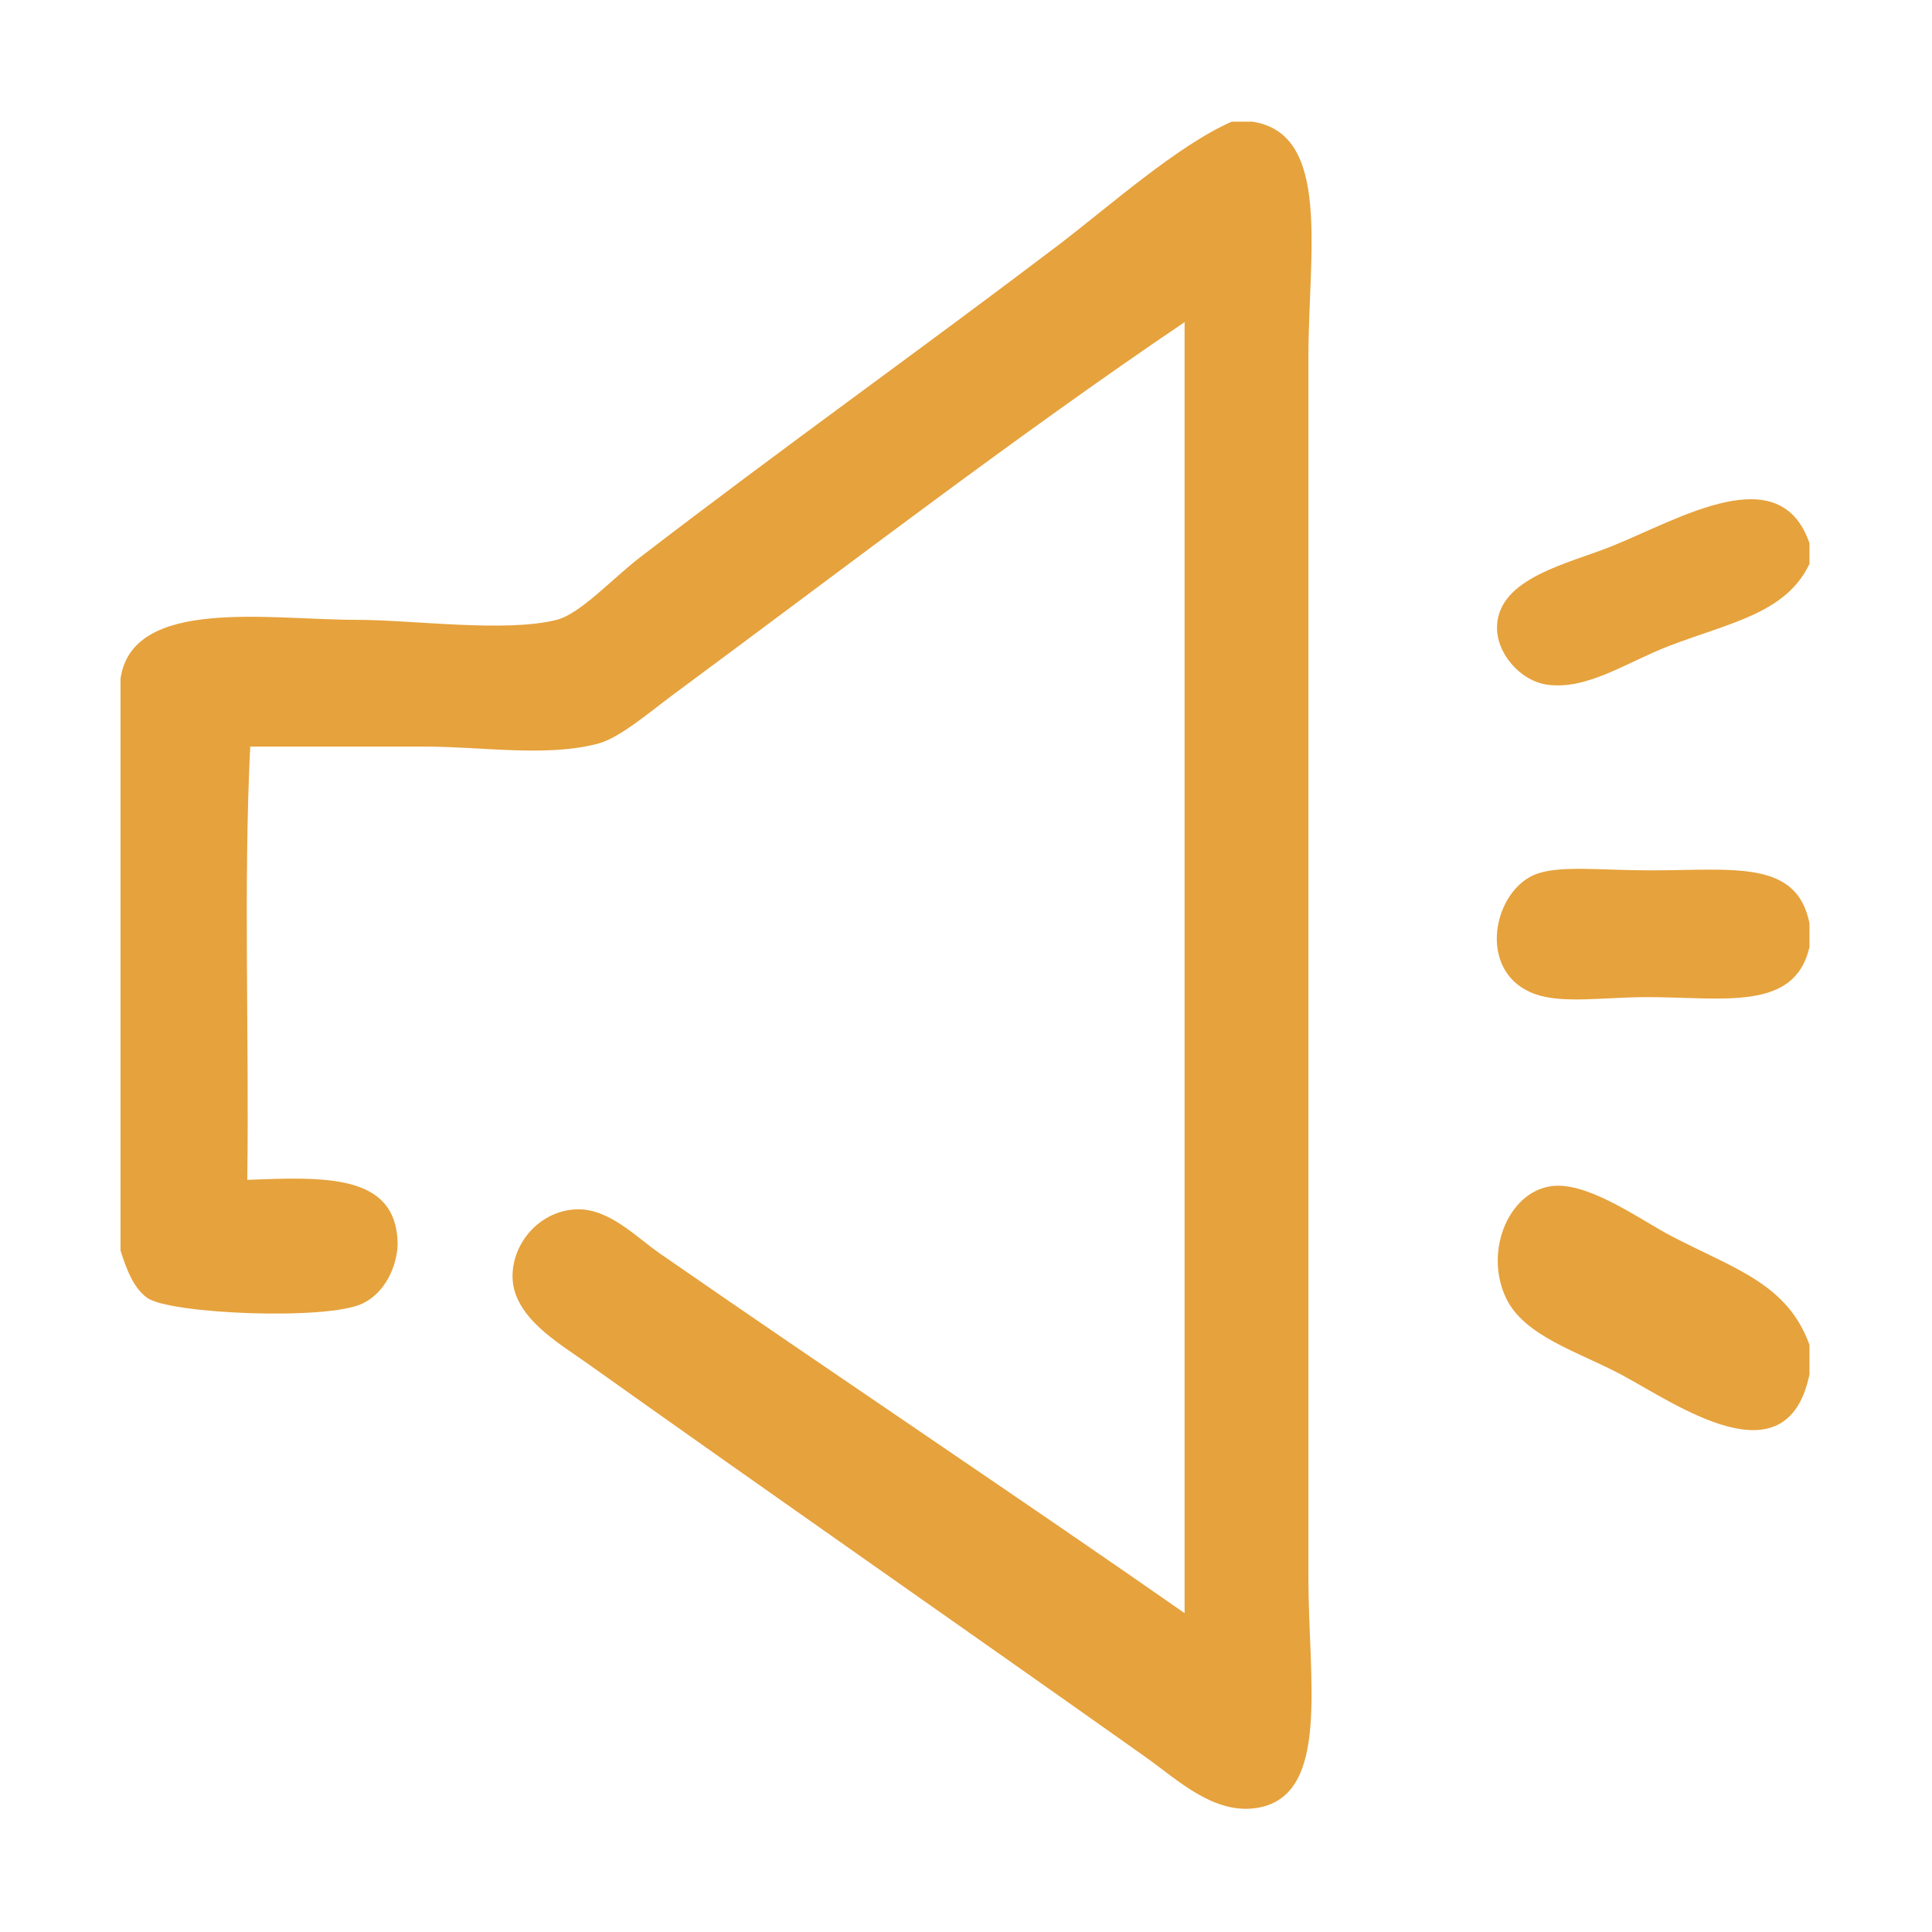
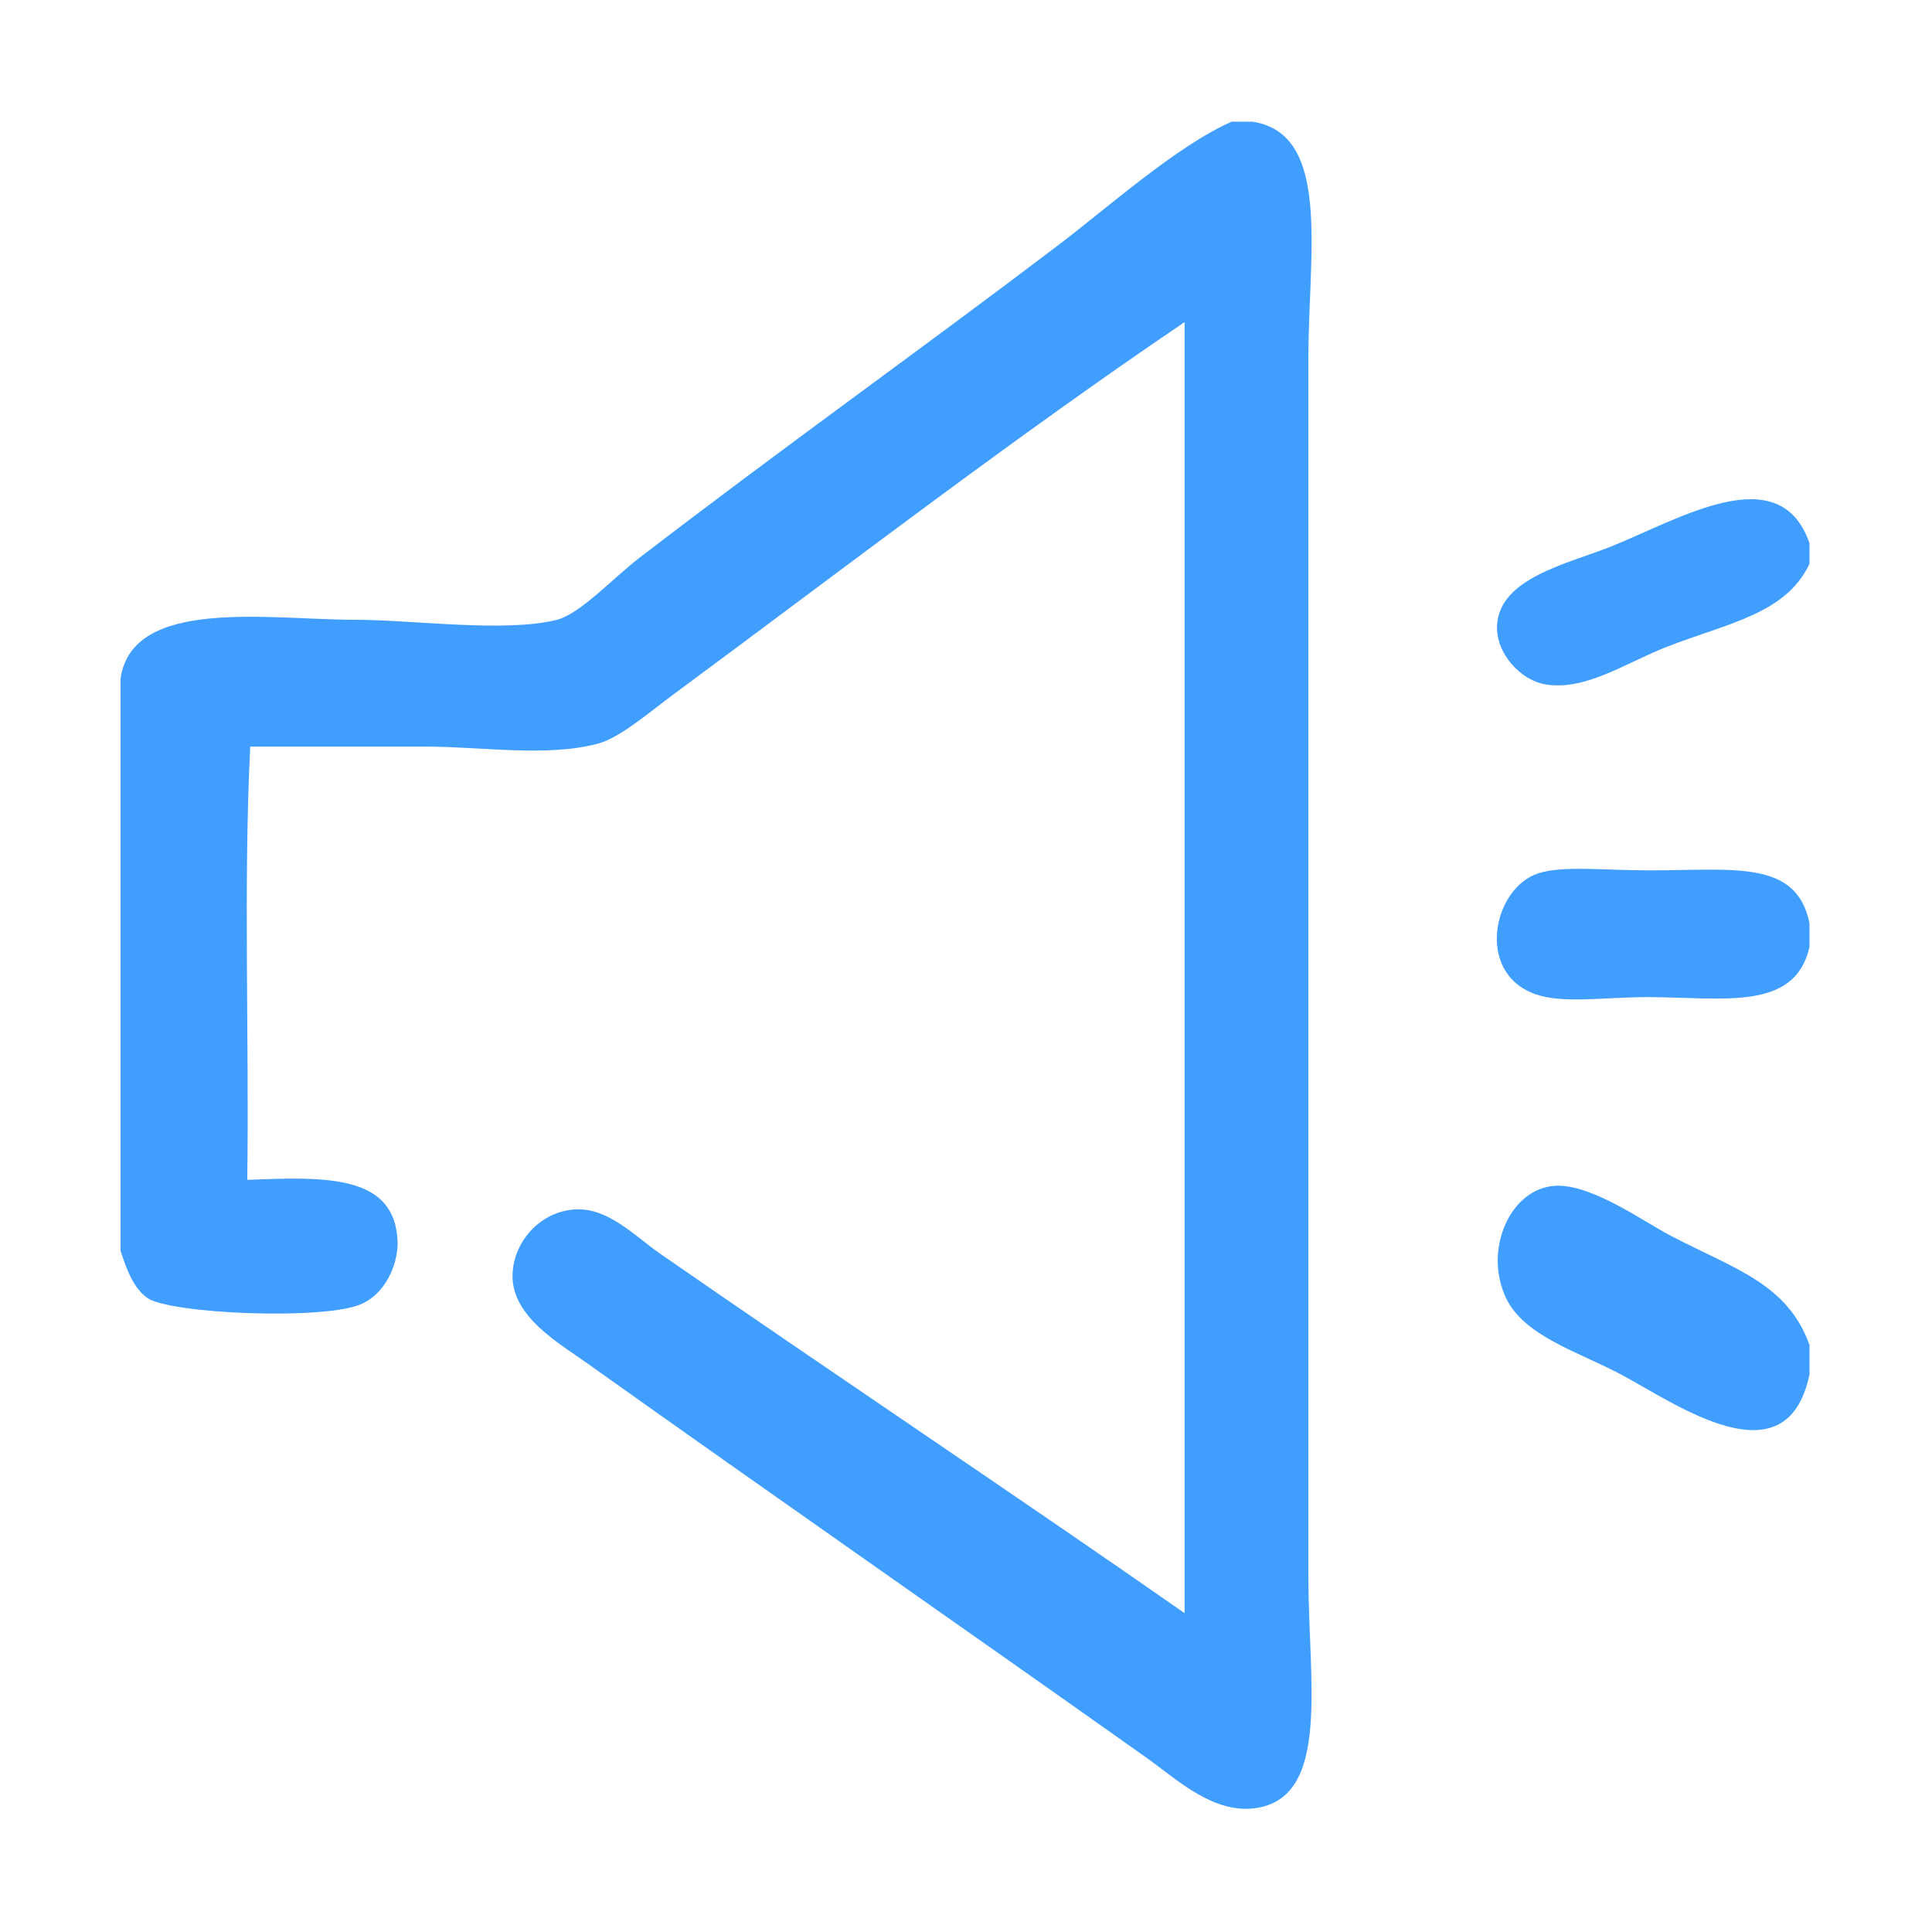
<svg xmlns="http://www.w3.org/2000/svg" t="1675939093675" class="icon" viewBox="0 0 1025 1024" version="1.1" p-id="3928" width="32" height="32">
-   <path d="M653.498 64.055l10.946 0c42.083 6.345 29.709 69.822 29.709 125.106l0 647.413c0 54.368 11.695 115.04-26.585 121.977-23.251 4.209-43.091-15.009-59.425-26.585-101.228-71.744-195.198-137.016-297.121-209.552-14.398-10.246-38.739-24.097-39.096-45.349-0.308-18.142 14.657-35.556 34.402-35.967 16.97-0.353 31.147 14.696 43.789 23.456 89.916 62.337 191.879 130.4 278.357 190.783L628.474 170.398c-89.011 60.172-178.565 129.017-270.54 197.036-13.395 9.91-29.05 23.497-40.655 26.587-27.285 7.264-61.418 1.564-92.263 1.564l-92.267 0c-3.648 73.498-0.519 153.774-1.561 229.879 41.565-1.637 78.506-2.996 79.752 32.839 0.313 9.029-4.365 25.983-18.768 32.838-18.842 8.971-102.324 5.504-114.155-3.129-7.45-5.432-11.02-15.562-14.075-25.021L63.941 359.611c6.184-43.603 78.916-31.274 125.106-31.274 29.978 0 79.165 6.914 106.338 0 12.495-3.183 29.797-22.092 43.784-32.843C416.456 236.119 486.924 186.131 561.236 129.732 587.523 109.78 624.654 76.596 653.498 64.055L653.498 64.055zM653.498 64.055" fill="#E6A23C" p-id="3929" />
-   <path d="M960.006 287.677l0 10.951c-12.52 26.449-42.616 31.264-75.064 43.784-21.936 8.463-42.909 23.31-64.117 20.328-14.31-2.009-27.226-16.807-26.585-31.274 1.129-25.485 37.927-32.922 60.988-42.225 36.285-14.638 89.1-46.953 104.773-1.564L960.006 287.677zM960.006 287.677" fill="#E6A23C" p-id="3930" />
-   <path d="M960.006 489.41l0 12.51c-7.822 34.458-46.117 26.587-86.01 26.587-22.992 0-44.689 3.637-59.423-1.564-32.101-11.338-22.43-56.403 1.565-64.118 13.044-4.194 33.753-1.564 59.423-1.564C919.615 461.261 953.302 455.38 960.006 489.41L960.006 489.41zM960.006 489.41" fill="#E6A23C" p-id="3931" />
-   <path d="M960.006 713.033l0 15.639c-12.09 57.953-70.956 15.518-100.085 0-22.293-11.875-51.416-20.269-60.988-40.66-12.066-25.69 2.498-58.446 26.585-59.42 19.13-0.777 45.858 18.666 60.988 26.582C919.8 672.601 948.262 680.331 960.006 713.033L960.006 713.033zM960.006 713.033" fill="#E6A23C" p-id="3932" />
+   <path d="M653.498 64.055l10.946 0c42.083 6.345 29.709 69.822 29.709 125.106l0 647.413c0 54.368 11.695 115.04-26.585 121.977-23.251 4.209-43.091-15.009-59.425-26.585-101.228-71.744-195.198-137.016-297.121-209.552-14.398-10.246-38.739-24.097-39.096-45.349-0.308-18.142 14.657-35.556 34.402-35.967 16.97-0.353 31.147 14.696 43.789 23.456 89.916 62.337 191.879 130.4 278.357 190.783L628.474 170.398c-89.011 60.172-178.565 129.017-270.54 197.036-13.395 9.91-29.05 23.497-40.655 26.587-27.285 7.264-61.418 1.564-92.263 1.564l-92.267 0c-3.648 73.498-0.519 153.774-1.561 229.879 41.565-1.637 78.506-2.996 79.752 32.839 0.313 9.029-4.365 25.983-18.768 32.838-18.842 8.971-102.324 5.504-114.155-3.129-7.45-5.432-11.02-15.562-14.075-25.021L63.941 359.611c6.184-43.603 78.916-31.274 125.106-31.274 29.978 0 79.165 6.914 106.338 0 12.495-3.183 29.797-22.092 43.784-32.843C416.456 236.119 486.924 186.131 561.236 129.732 587.523 109.78 624.654 76.596 653.498 64.055L653.498 64.055zM653.498 64.055" fill="#409EFF" p-id="3929" />
+   <path d="M960.006 287.677l0 10.951c-12.52 26.449-42.616 31.264-75.064 43.784-21.936 8.463-42.909 23.31-64.117 20.328-14.31-2.009-27.226-16.807-26.585-31.274 1.129-25.485 37.927-32.922 60.988-42.225 36.285-14.638 89.1-46.953 104.773-1.564L960.006 287.677zM960.006 287.677" fill="#409EFF" p-id="3930" />
+   <path d="M960.006 489.41l0 12.51c-7.822 34.458-46.117 26.587-86.01 26.587-22.992 0-44.689 3.637-59.423-1.564-32.101-11.338-22.43-56.403 1.565-64.118 13.044-4.194 33.753-1.564 59.423-1.564C919.615 461.261 953.302 455.38 960.006 489.41L960.006 489.41zM960.006 489.41" fill="#409EFF" p-id="3931" />
+   <path d="M960.006 713.033l0 15.639c-12.09 57.953-70.956 15.518-100.085 0-22.293-11.875-51.416-20.269-60.988-40.66-12.066-25.69 2.498-58.446 26.585-59.42 19.13-0.777 45.858 18.666 60.988 26.582C919.8 672.601 948.262 680.331 960.006 713.033L960.006 713.033zM960.006 713.033" fill="#409EFF" p-id="3932" />
</svg>
